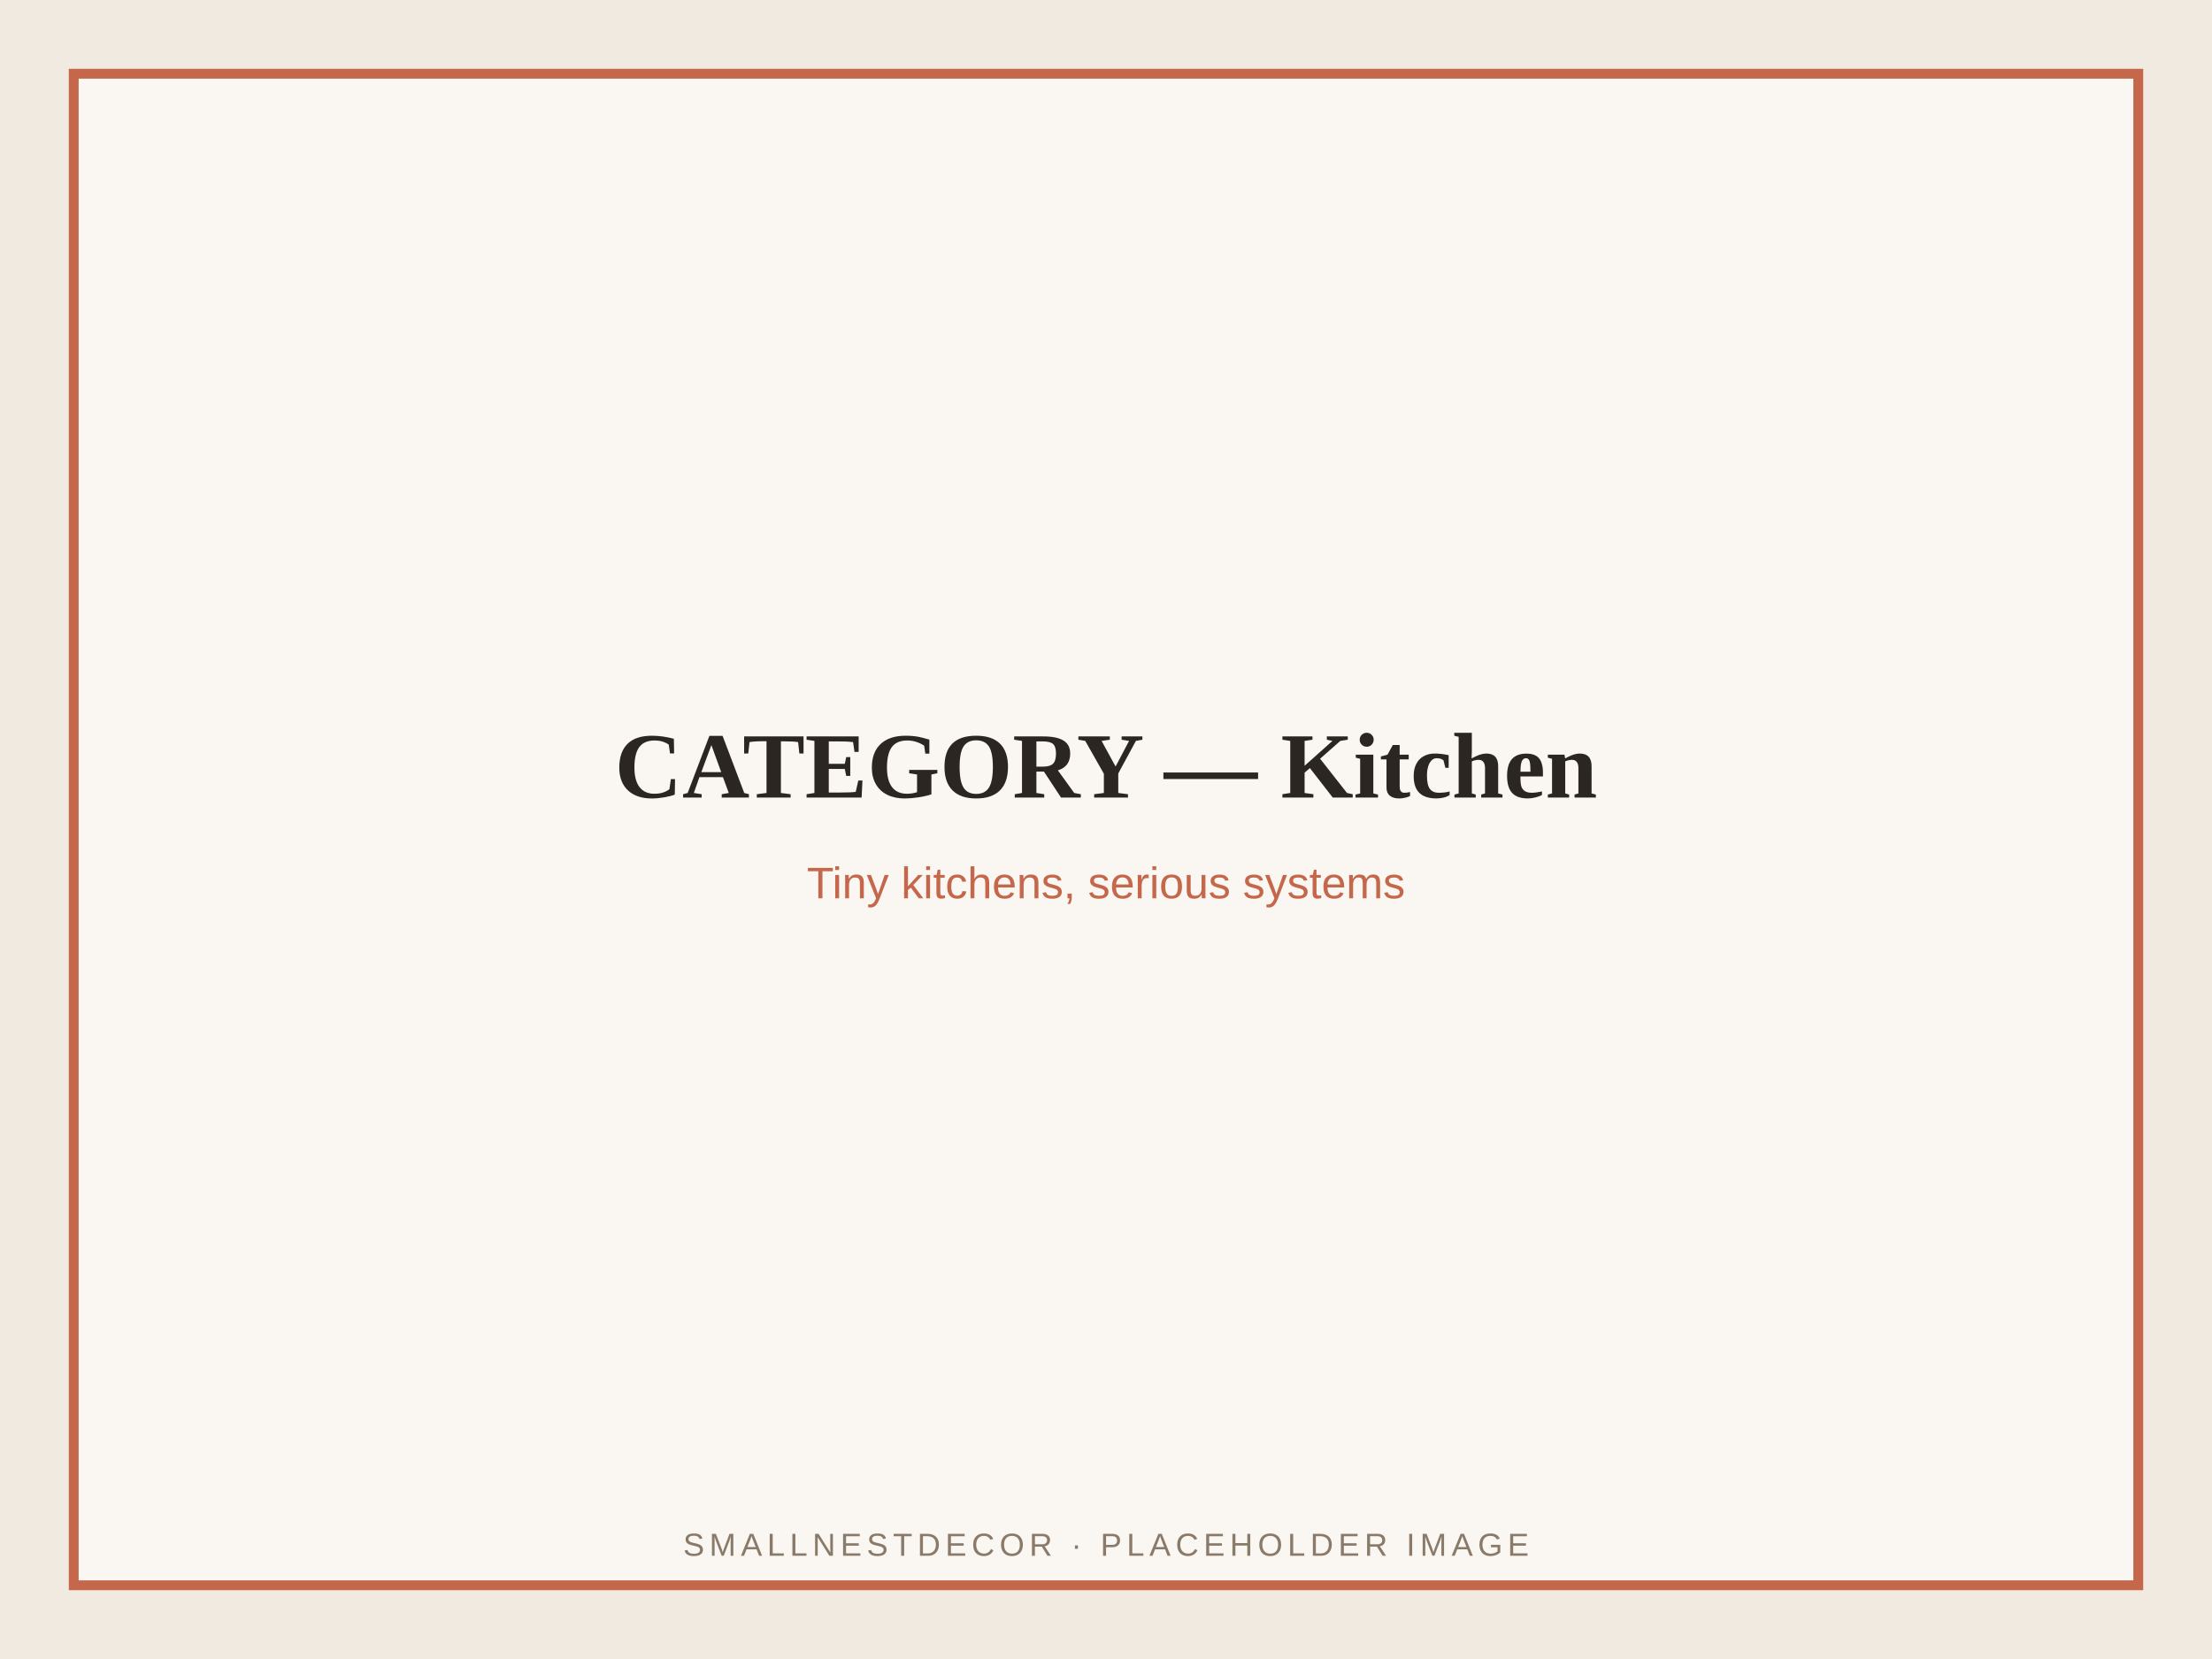
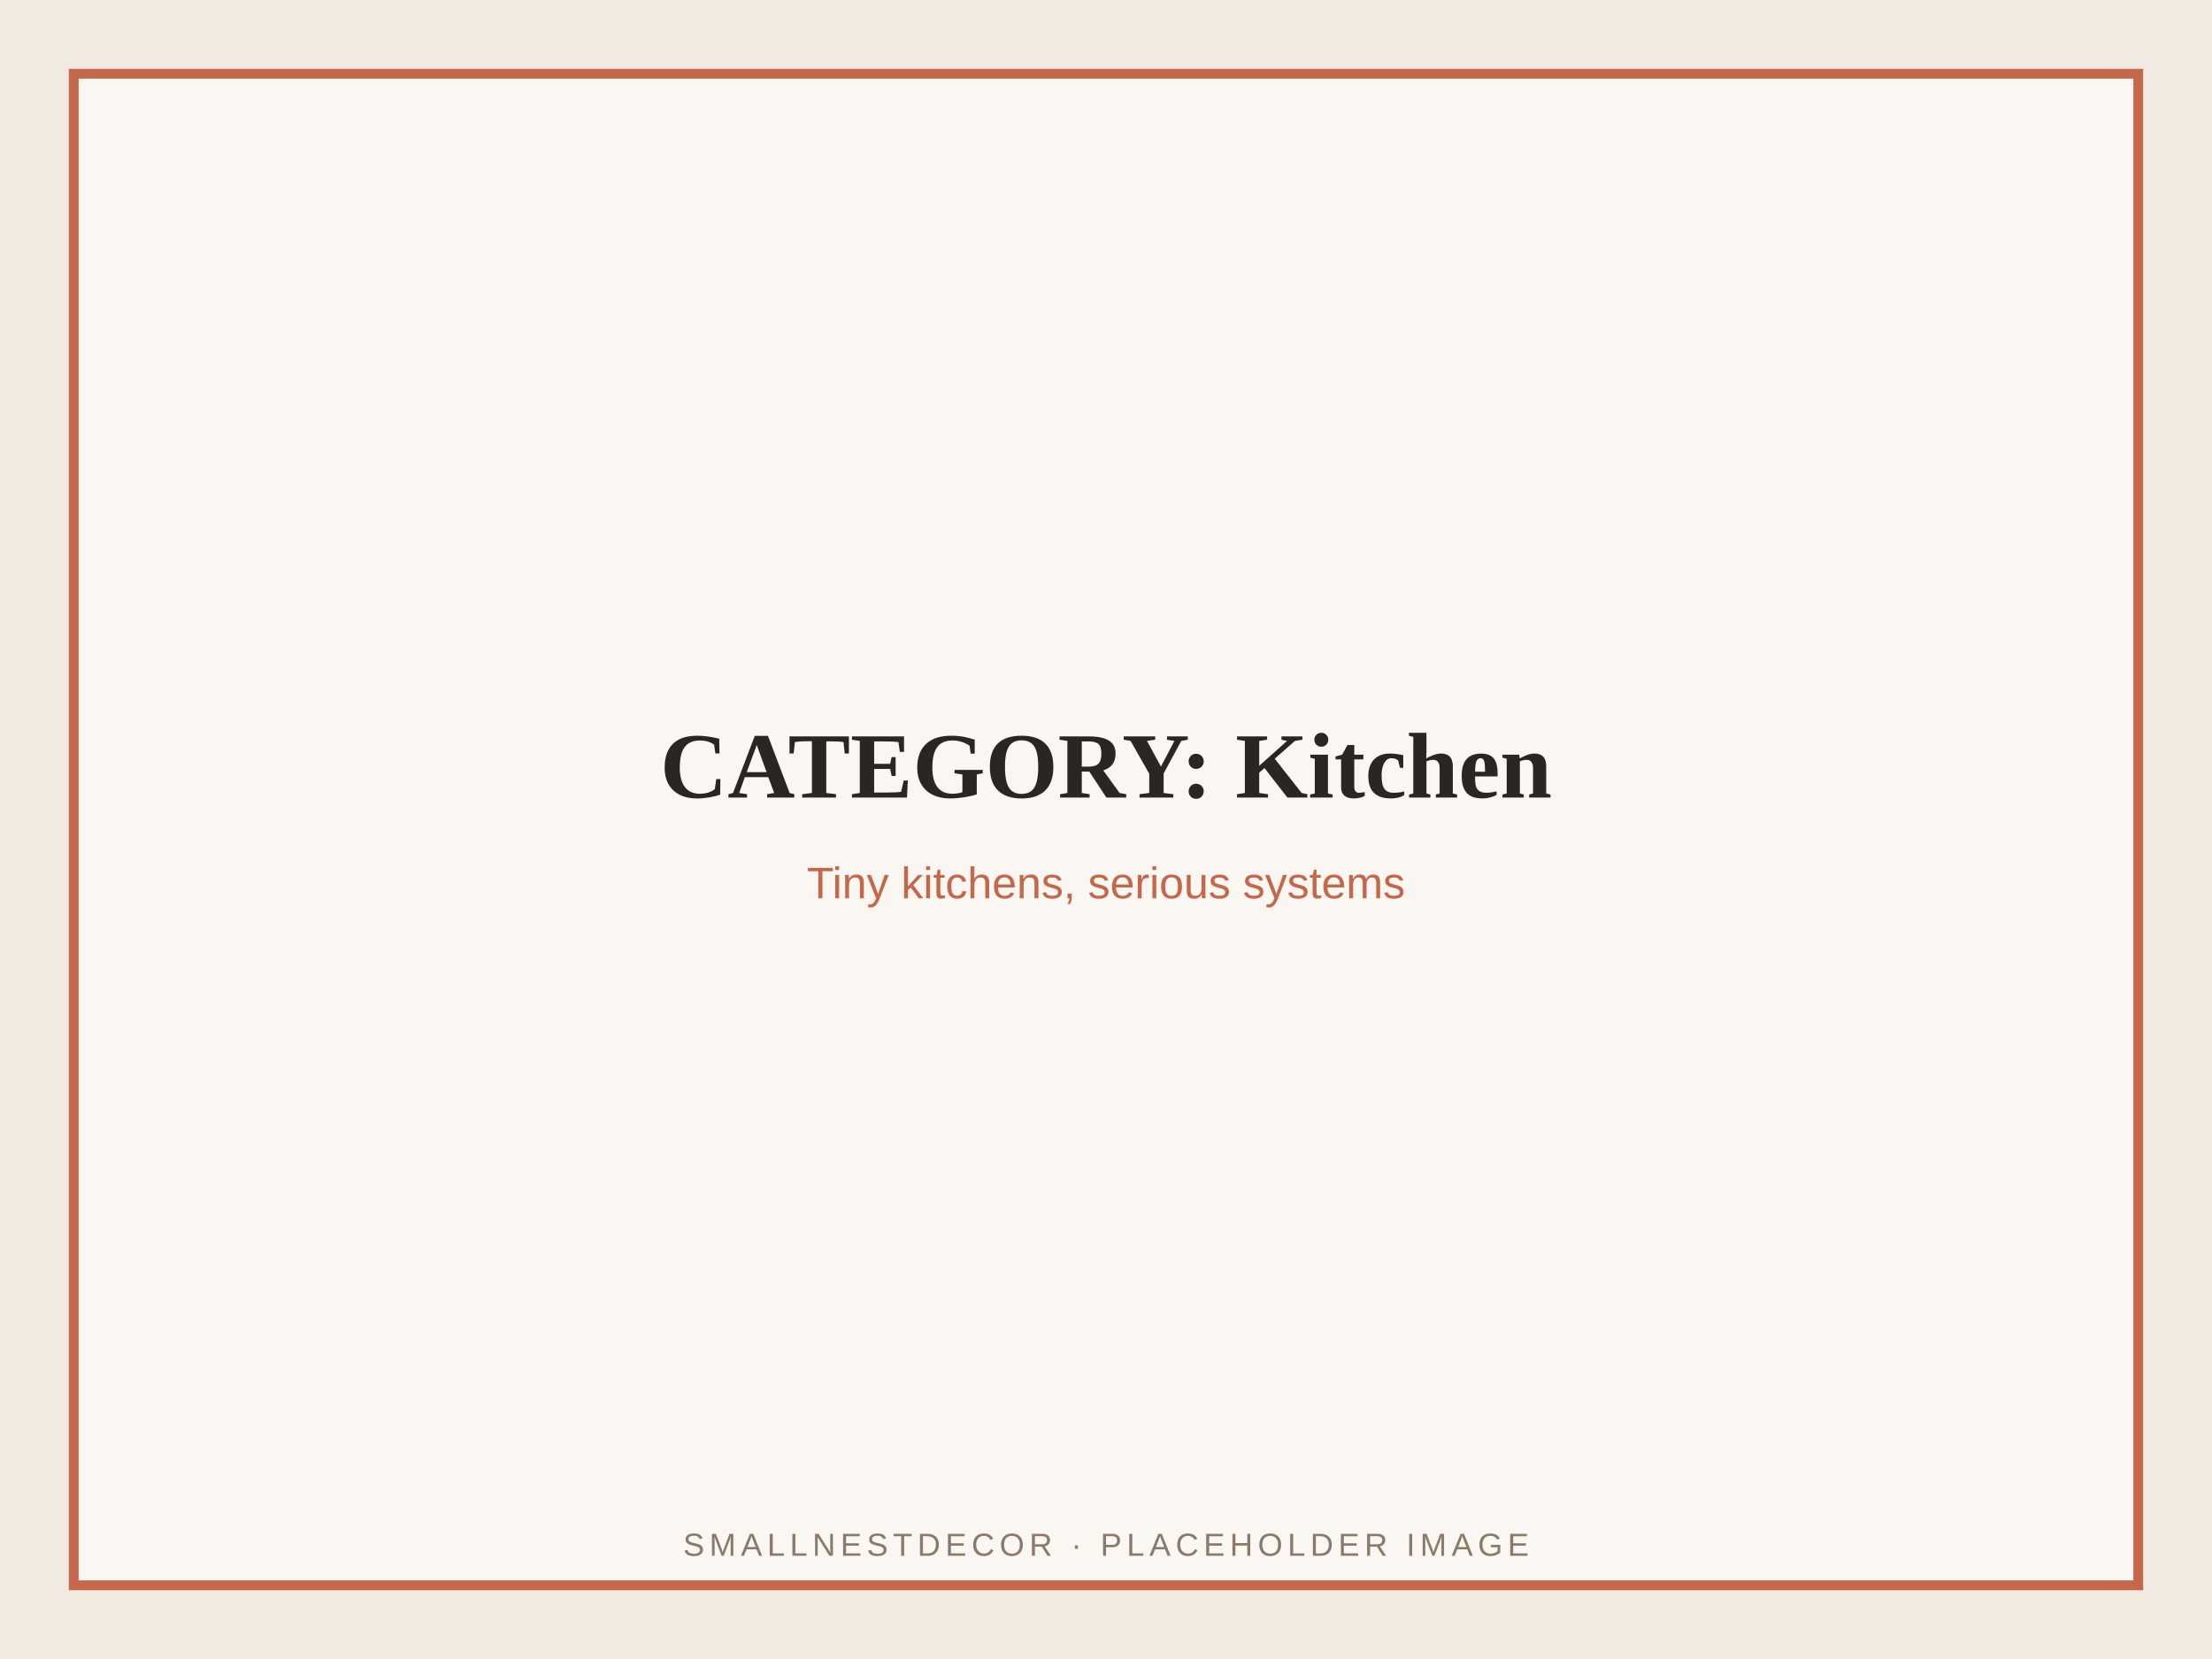
- <svg xmlns="http://www.w3.org/2000/svg" width="900" height="675" viewBox="0 0 900 675" role="img" aria-label="CATEGORY — Kitchen">
+ <svg xmlns="http://www.w3.org/2000/svg" width="900" height="675" viewBox="0 0 900 675" role="img" aria-label="CATEGORY: Kitchen">
  <rect width="900" height="675" fill="#F1EAE0" />
  <rect x="30" y="30" width="840" height="615" fill="#FAF7F2" stroke="#C4674A" stroke-width="4" />
-   <text x="450.0" y="324.5" text-anchor="middle" font-family="Georgia, 'Times New Roman', serif" font-size="38" font-weight="bold" fill="#2B2622">CATEGORY — Kitchen</text>
+   <text x="450.0" y="324.5" text-anchor="middle" font-family="Georgia, 'Times New Roman', serif" font-size="38" font-weight="bold" fill="#2B2622">CATEGORY: Kitchen</text>
  <text x="450.0" y="365.5" text-anchor="middle" font-family="Arial, Helvetica, sans-serif" font-size="18" fill="#C4674A">Tiny kitchens, serious systems</text>
  <text x="450.0" y="633" text-anchor="middle" font-family="Arial, Helvetica, sans-serif" font-size="13" letter-spacing="2" fill="#8a7a6a">SMALLNESTDECOR · PLACEHOLDER IMAGE</text>
</svg>
